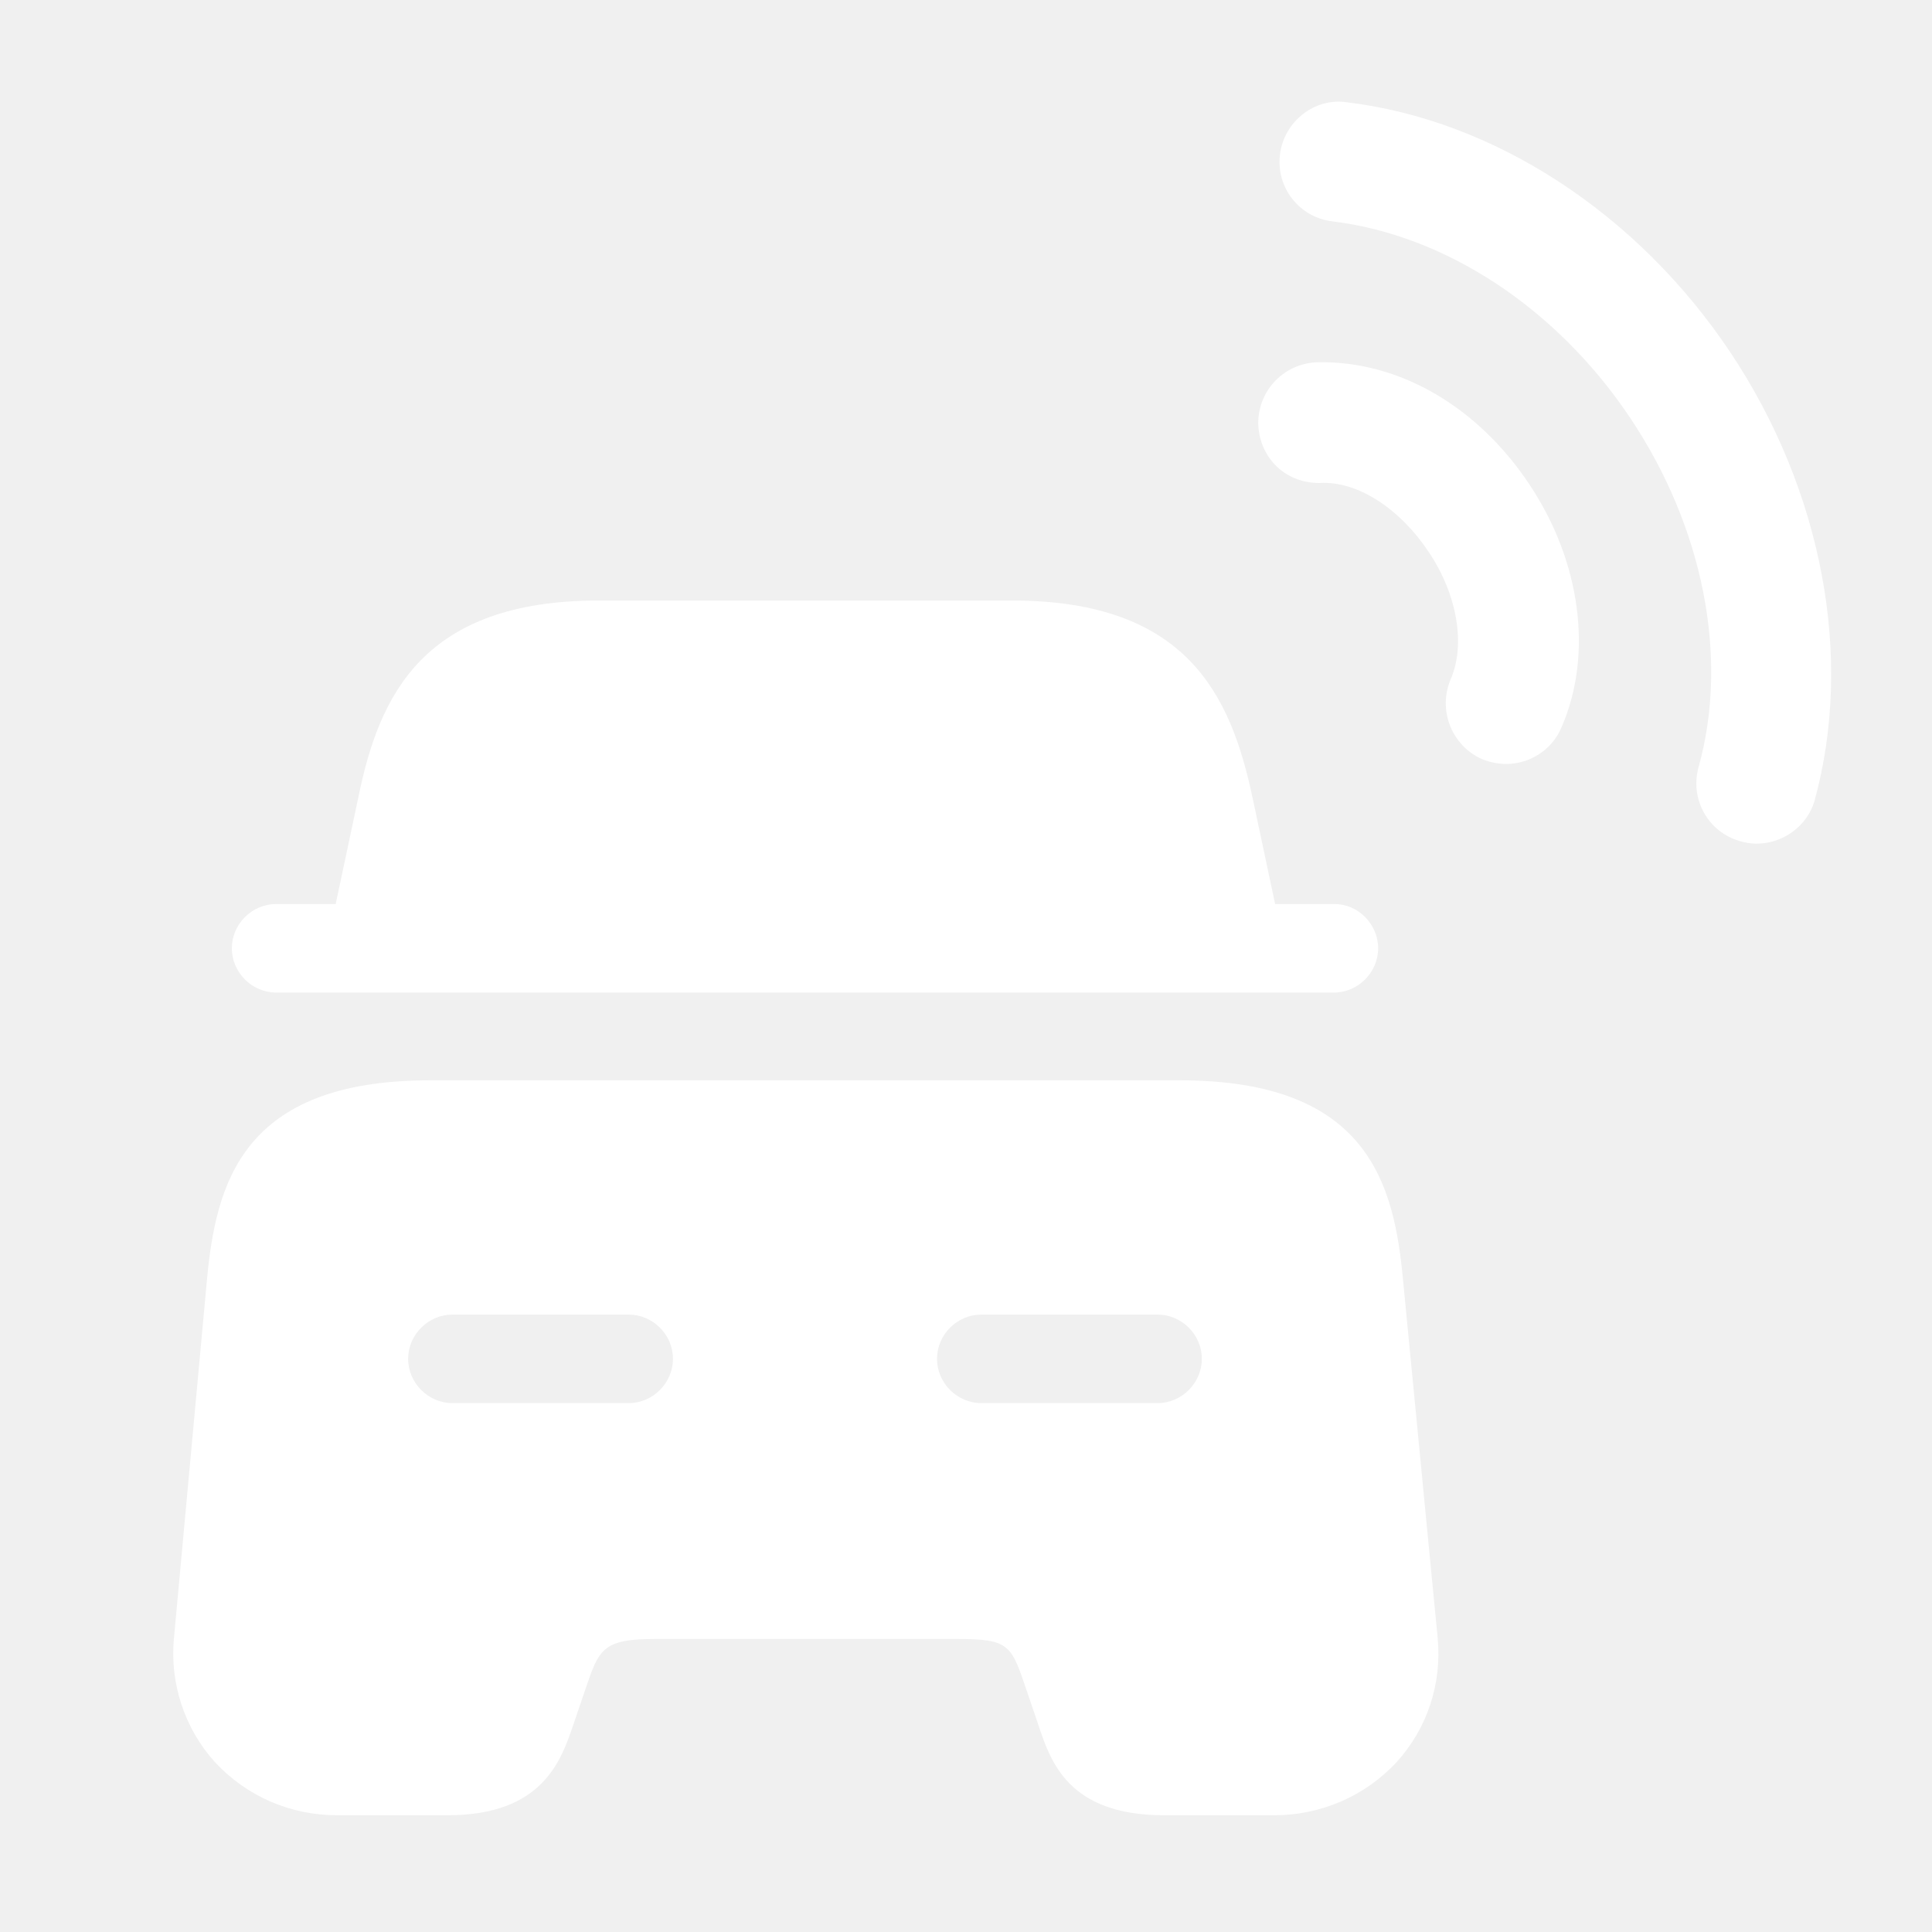
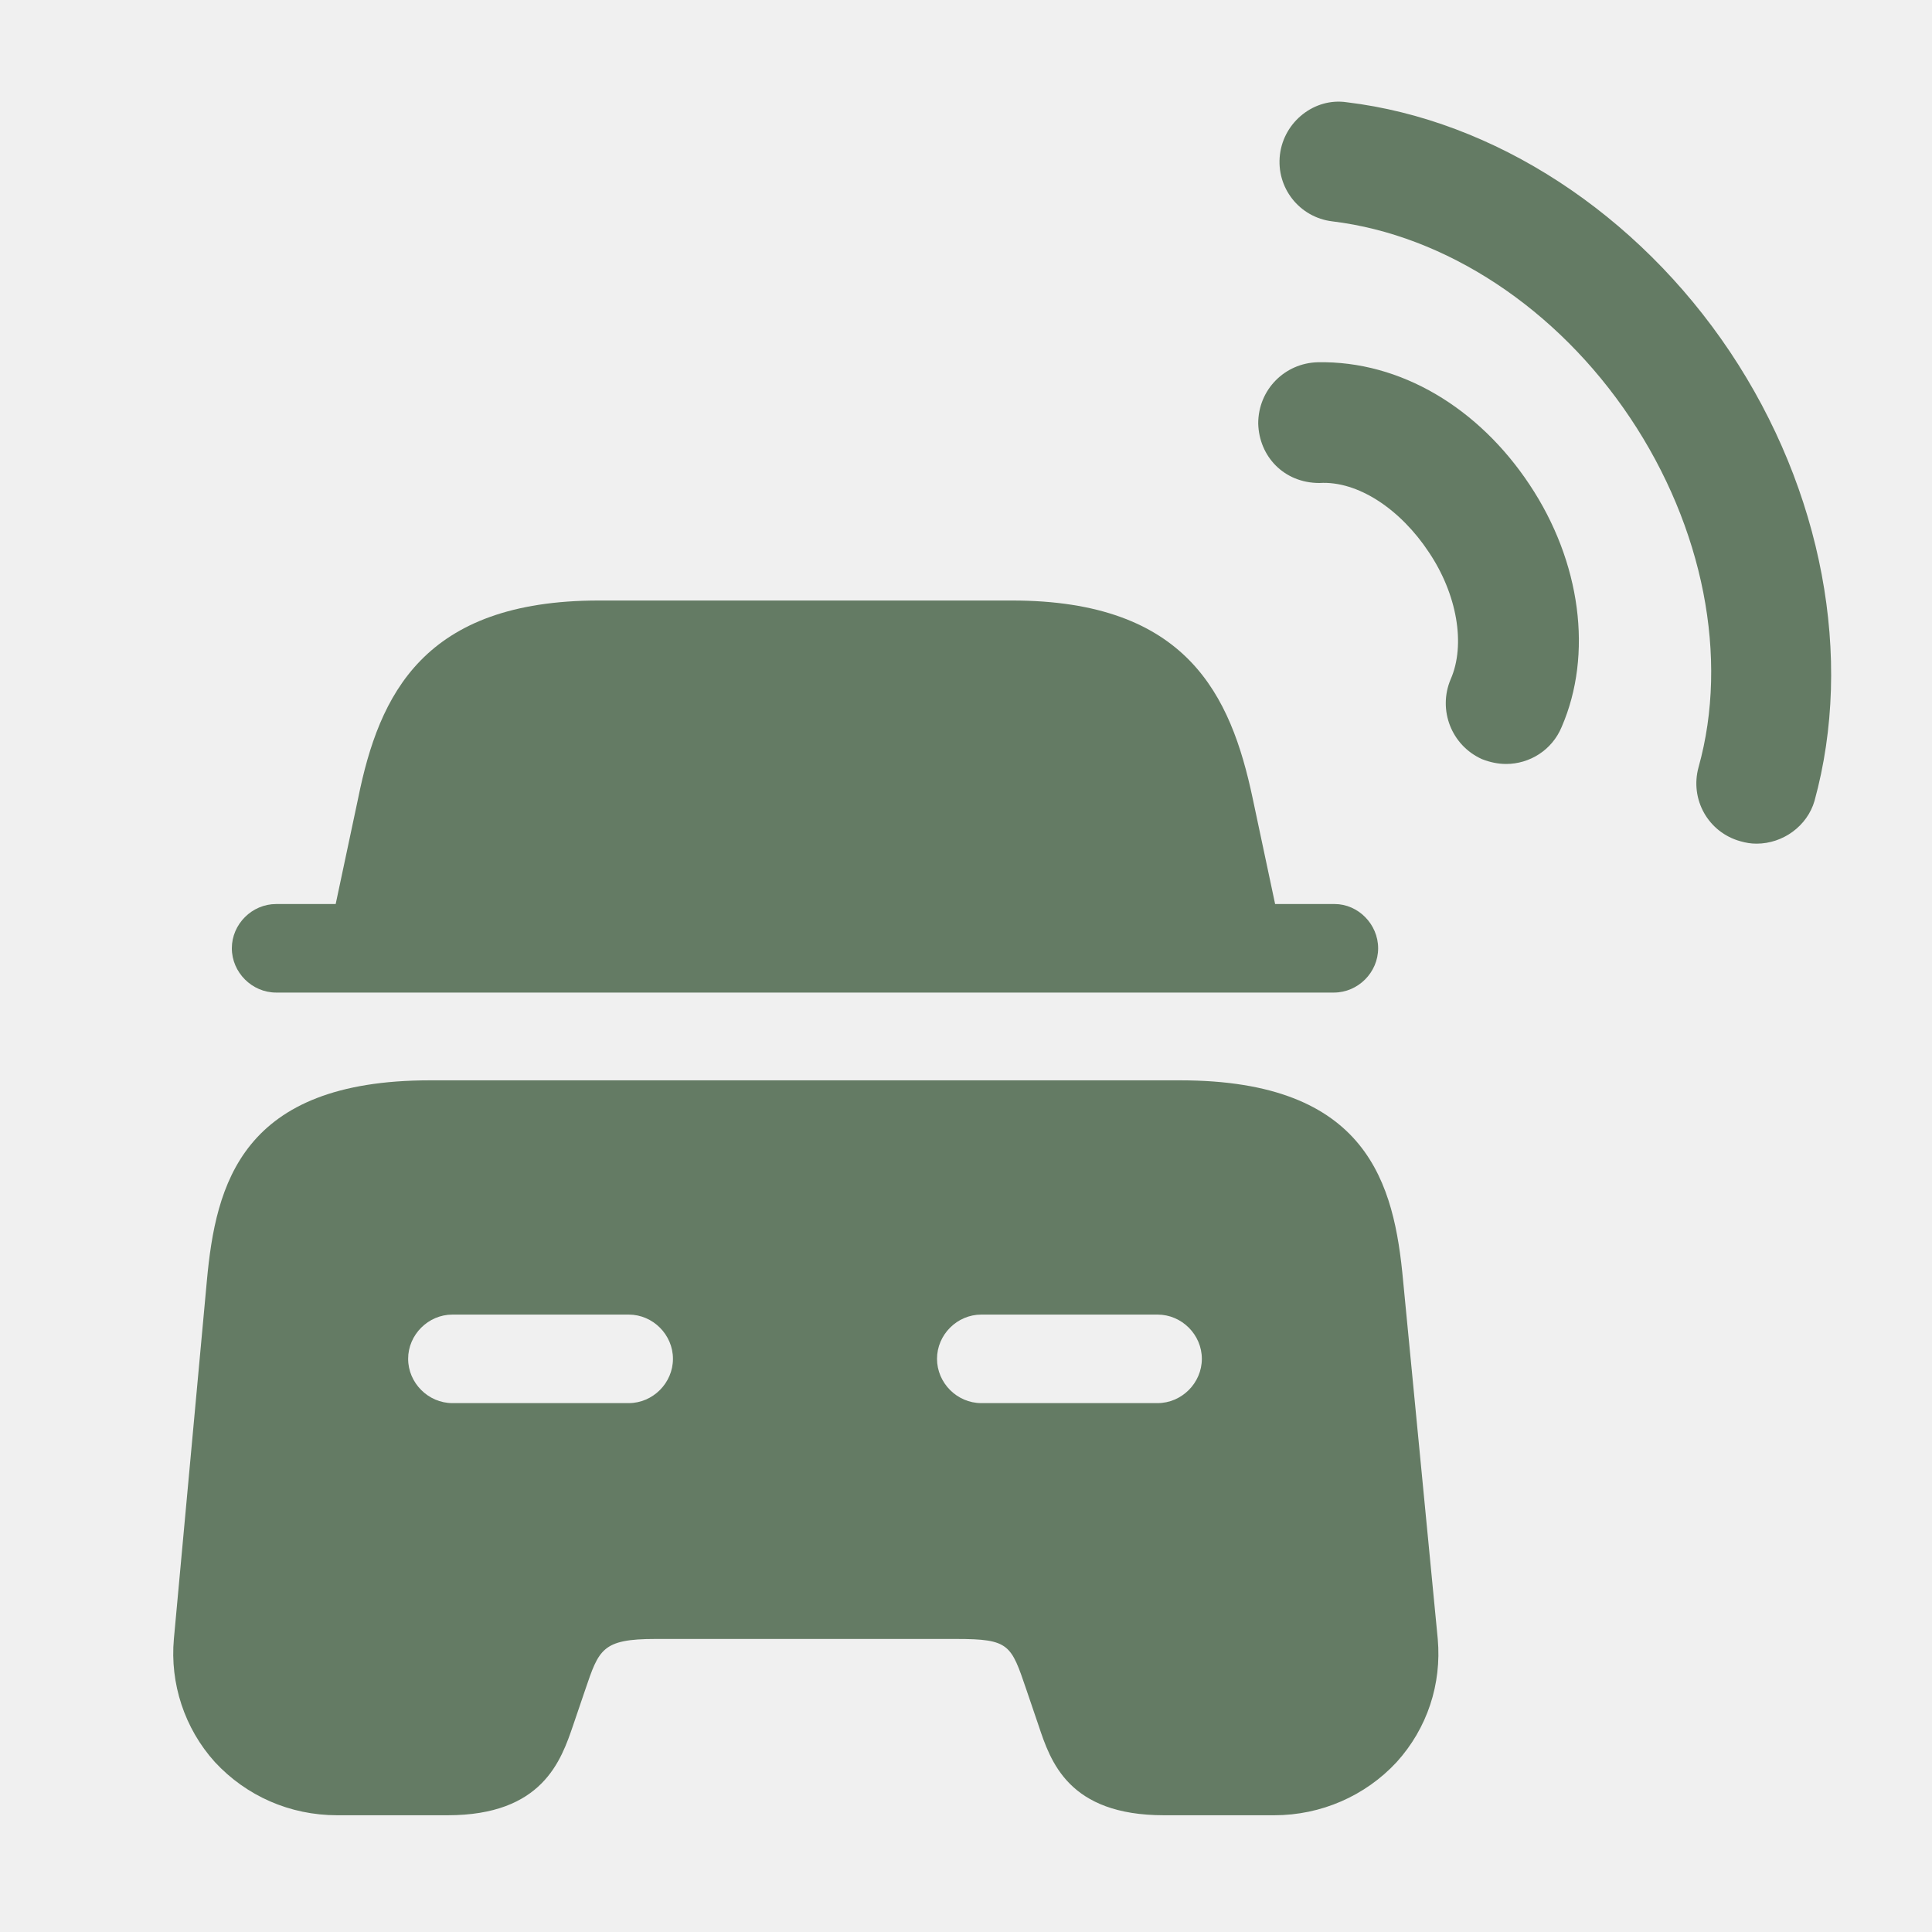
<svg xmlns="http://www.w3.org/2000/svg" width="28" height="28" viewBox="0 0 28 28" fill="none">
-   <path d="M21.828 11.072C21.712 11.072 21.595 11.048 21.478 11.002C21.035 10.803 20.837 10.29 21.023 9.847C21.245 9.345 21.117 8.61 20.708 8.003C20.3 7.385 19.682 6.965 19.122 7C18.608 7 18.247 6.615 18.235 6.137C18.235 5.647 18.62 5.262 19.098 5.25C20.3 5.227 21.432 5.915 22.167 7.023C22.913 8.143 23.088 9.485 22.633 10.535C22.493 10.873 22.167 11.072 21.828 11.072Z" fill="white" />
-   <path d="M25.457 12.227C25.375 12.227 25.305 12.215 25.223 12.192C24.757 12.063 24.488 11.585 24.617 11.118C25.06 9.532 24.687 7.642 23.625 6.055C22.563 4.468 20.953 3.407 19.308 3.208C18.83 3.15 18.492 2.718 18.55 2.24C18.608 1.762 19.052 1.412 19.518 1.482C21.653 1.738 23.73 3.092 25.072 5.098C26.413 7.105 26.868 9.532 26.297 11.608C26.192 11.97 25.842 12.227 25.457 12.227Z" fill="white" />
-   <path d="M19.973 13.743C19.973 14.093 19.682 14.385 19.332 14.385H4.002C3.652 14.385 3.36 14.093 3.36 13.743C3.36 13.393 3.652 13.102 4.002 13.102H4.865L5.192 11.562C5.495 10.068 6.137 8.703 8.68 8.703H14.665C17.208 8.703 17.838 10.08 18.153 11.562L18.48 13.102H19.343C19.682 13.102 19.973 13.393 19.973 13.743Z" fill="white" />
-   <path d="M20.335 18.562C20.206 17.162 19.833 15.657 17.103 15.657H6.23C3.5 15.657 3.127 17.162 2.998 18.562L2.52 23.753C2.462 24.395 2.672 25.048 3.115 25.538C3.57 26.028 4.2 26.308 4.888 26.308H6.487C7.863 26.308 8.132 25.515 8.307 25.002L8.482 24.488C8.68 23.905 8.727 23.753 9.497 23.753H13.86C14.63 23.753 14.653 23.835 14.875 24.488L15.05 25.002C15.225 25.527 15.482 26.308 16.87 26.308H18.468C19.145 26.308 19.787 26.028 20.241 25.538C20.685 25.048 20.895 24.407 20.837 23.753L20.335 18.562ZM9.112 20.335H6.557C6.207 20.335 5.915 20.043 5.915 19.693C5.915 19.343 6.207 19.052 6.557 19.052H9.112C9.462 19.052 9.753 19.343 9.753 19.693C9.753 20.043 9.462 20.335 9.112 20.335ZM16.776 20.335H14.222C13.871 20.335 13.58 20.043 13.58 19.693C13.58 19.343 13.871 19.052 14.222 19.052H16.776C17.127 19.052 17.418 19.343 17.418 19.693C17.418 20.043 17.127 20.335 16.776 20.335Z" fill="white" />
+   <path d="M21.828 11.072C21.712 11.072 21.595 11.048 21.478 11.002C21.035 10.803 20.837 10.29 21.023 9.847C21.245 9.345 21.117 8.61 20.708 8.003C20.3 7.385 19.682 6.965 19.122 7C18.608 7 18.247 6.615 18.235 6.137C18.235 5.647 18.62 5.262 19.098 5.25C20.3 5.227 21.432 5.915 22.167 7.023C22.913 8.143 23.088 9.485 22.633 10.535C22.493 10.873 22.167 11.072 21.828 11.072Z" fill="#647B64" />
+   <path d="M25.457 12.227C25.375 12.227 25.305 12.215 25.223 12.192C24.757 12.063 24.488 11.585 24.617 11.118C25.06 9.532 24.687 7.642 23.625 6.055C22.563 4.468 20.953 3.407 19.308 3.208C18.83 3.15 18.492 2.718 18.55 2.24C18.608 1.762 19.052 1.412 19.518 1.482C21.653 1.738 23.73 3.092 25.072 5.098C26.413 7.105 26.868 9.532 26.297 11.608C26.192 11.97 25.842 12.227 25.457 12.227Z" fill="#647B64" />
+   <path d="M19.973 13.743C19.973 14.093 19.682 14.385 19.332 14.385H4.002C3.652 14.385 3.36 14.093 3.36 13.743C3.36 13.393 3.652 13.102 4.002 13.102H4.865L5.192 11.562C5.495 10.068 6.137 8.703 8.68 8.703H14.665C17.208 8.703 17.838 10.08 18.153 11.562L18.48 13.102H19.343C19.682 13.102 19.973 13.393 19.973 13.743Z" fill="#647B64" />
+   <path d="M20.335 18.562C20.206 17.162 19.833 15.657 17.103 15.657H6.23C3.5 15.657 3.127 17.162 2.998 18.562L2.52 23.753C2.462 24.395 2.672 25.048 3.115 25.538C3.57 26.028 4.2 26.308 4.888 26.308H6.487C7.863 26.308 8.132 25.515 8.307 25.002L8.482 24.488C8.68 23.905 8.727 23.753 9.497 23.753H13.86C14.63 23.753 14.653 23.835 14.875 24.488L15.05 25.002C15.225 25.527 15.482 26.308 16.87 26.308H18.468C19.145 26.308 19.787 26.028 20.241 25.538C20.685 25.048 20.895 24.407 20.837 23.753L20.335 18.562ZM9.112 20.335H6.557C6.207 20.335 5.915 20.043 5.915 19.693C5.915 19.343 6.207 19.052 6.557 19.052H9.112C9.462 19.052 9.753 19.343 9.753 19.693C9.753 20.043 9.462 20.335 9.112 20.335ZM16.776 20.335H14.222C13.871 20.335 13.58 20.043 13.58 19.693C13.58 19.343 13.871 19.052 14.222 19.052H16.776C17.127 19.052 17.418 19.343 17.418 19.693C17.418 20.043 17.127 20.335 16.776 20.335Z" fill="#647B64" />
</svg>
